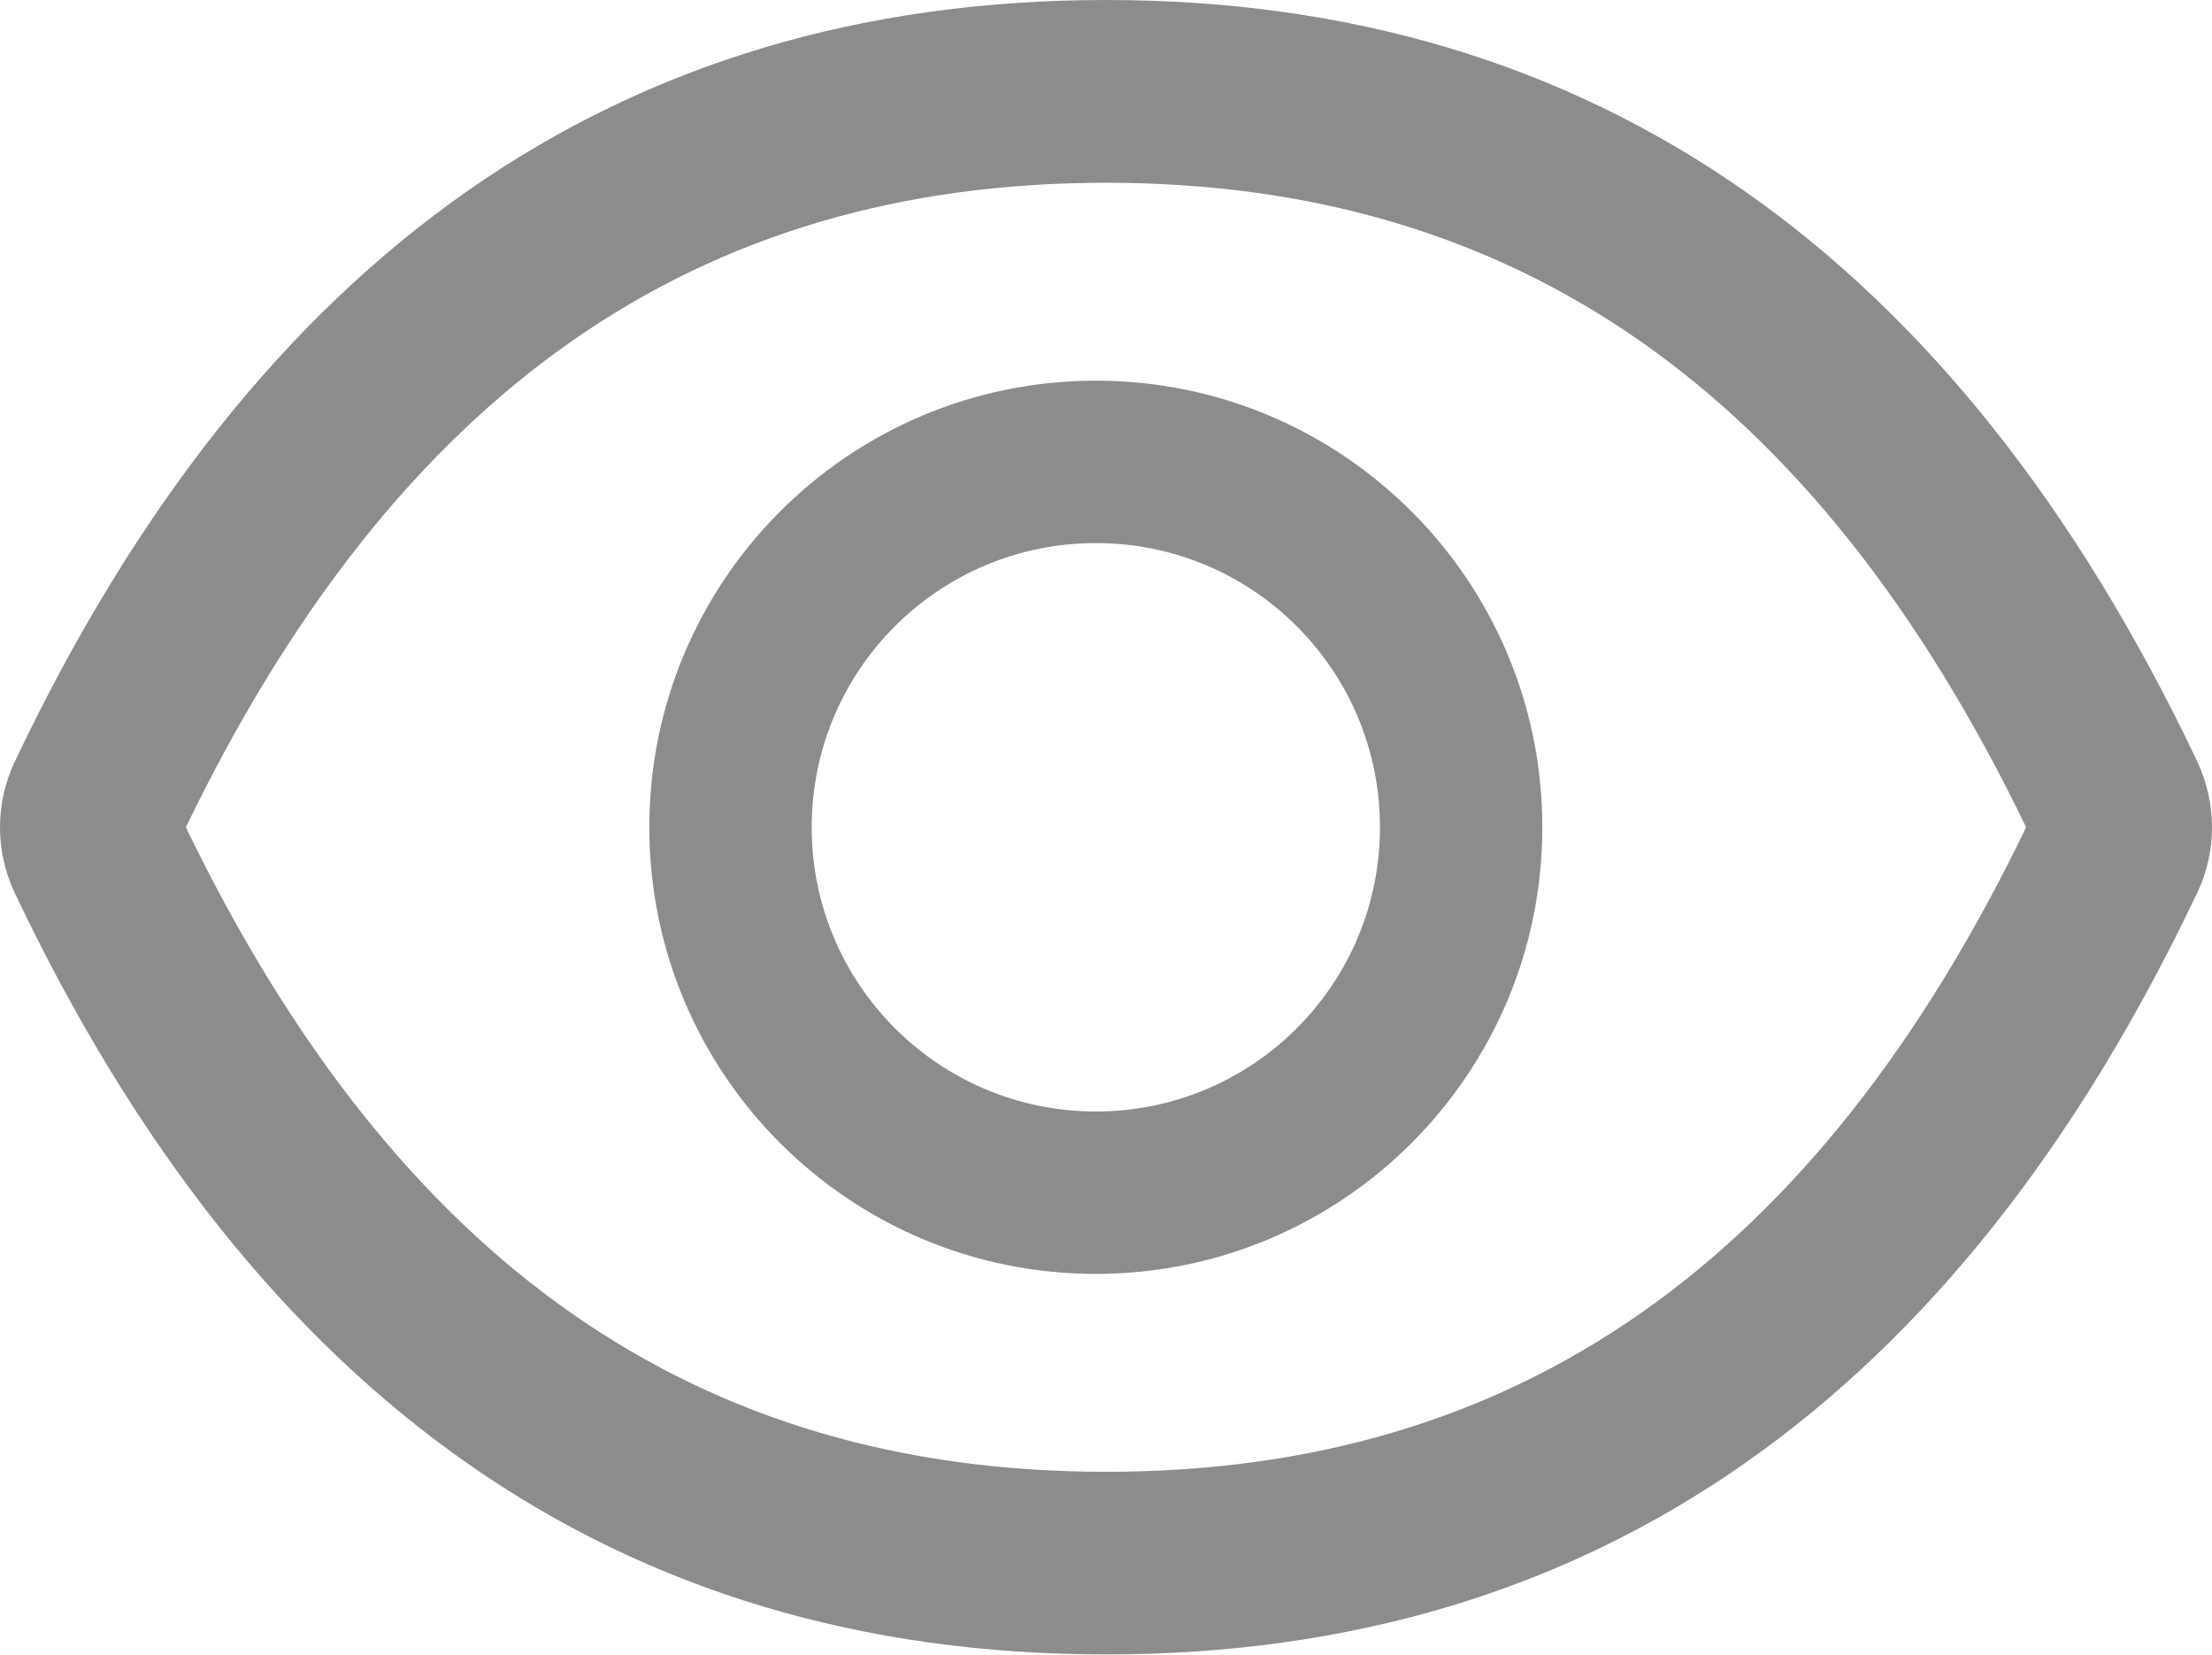
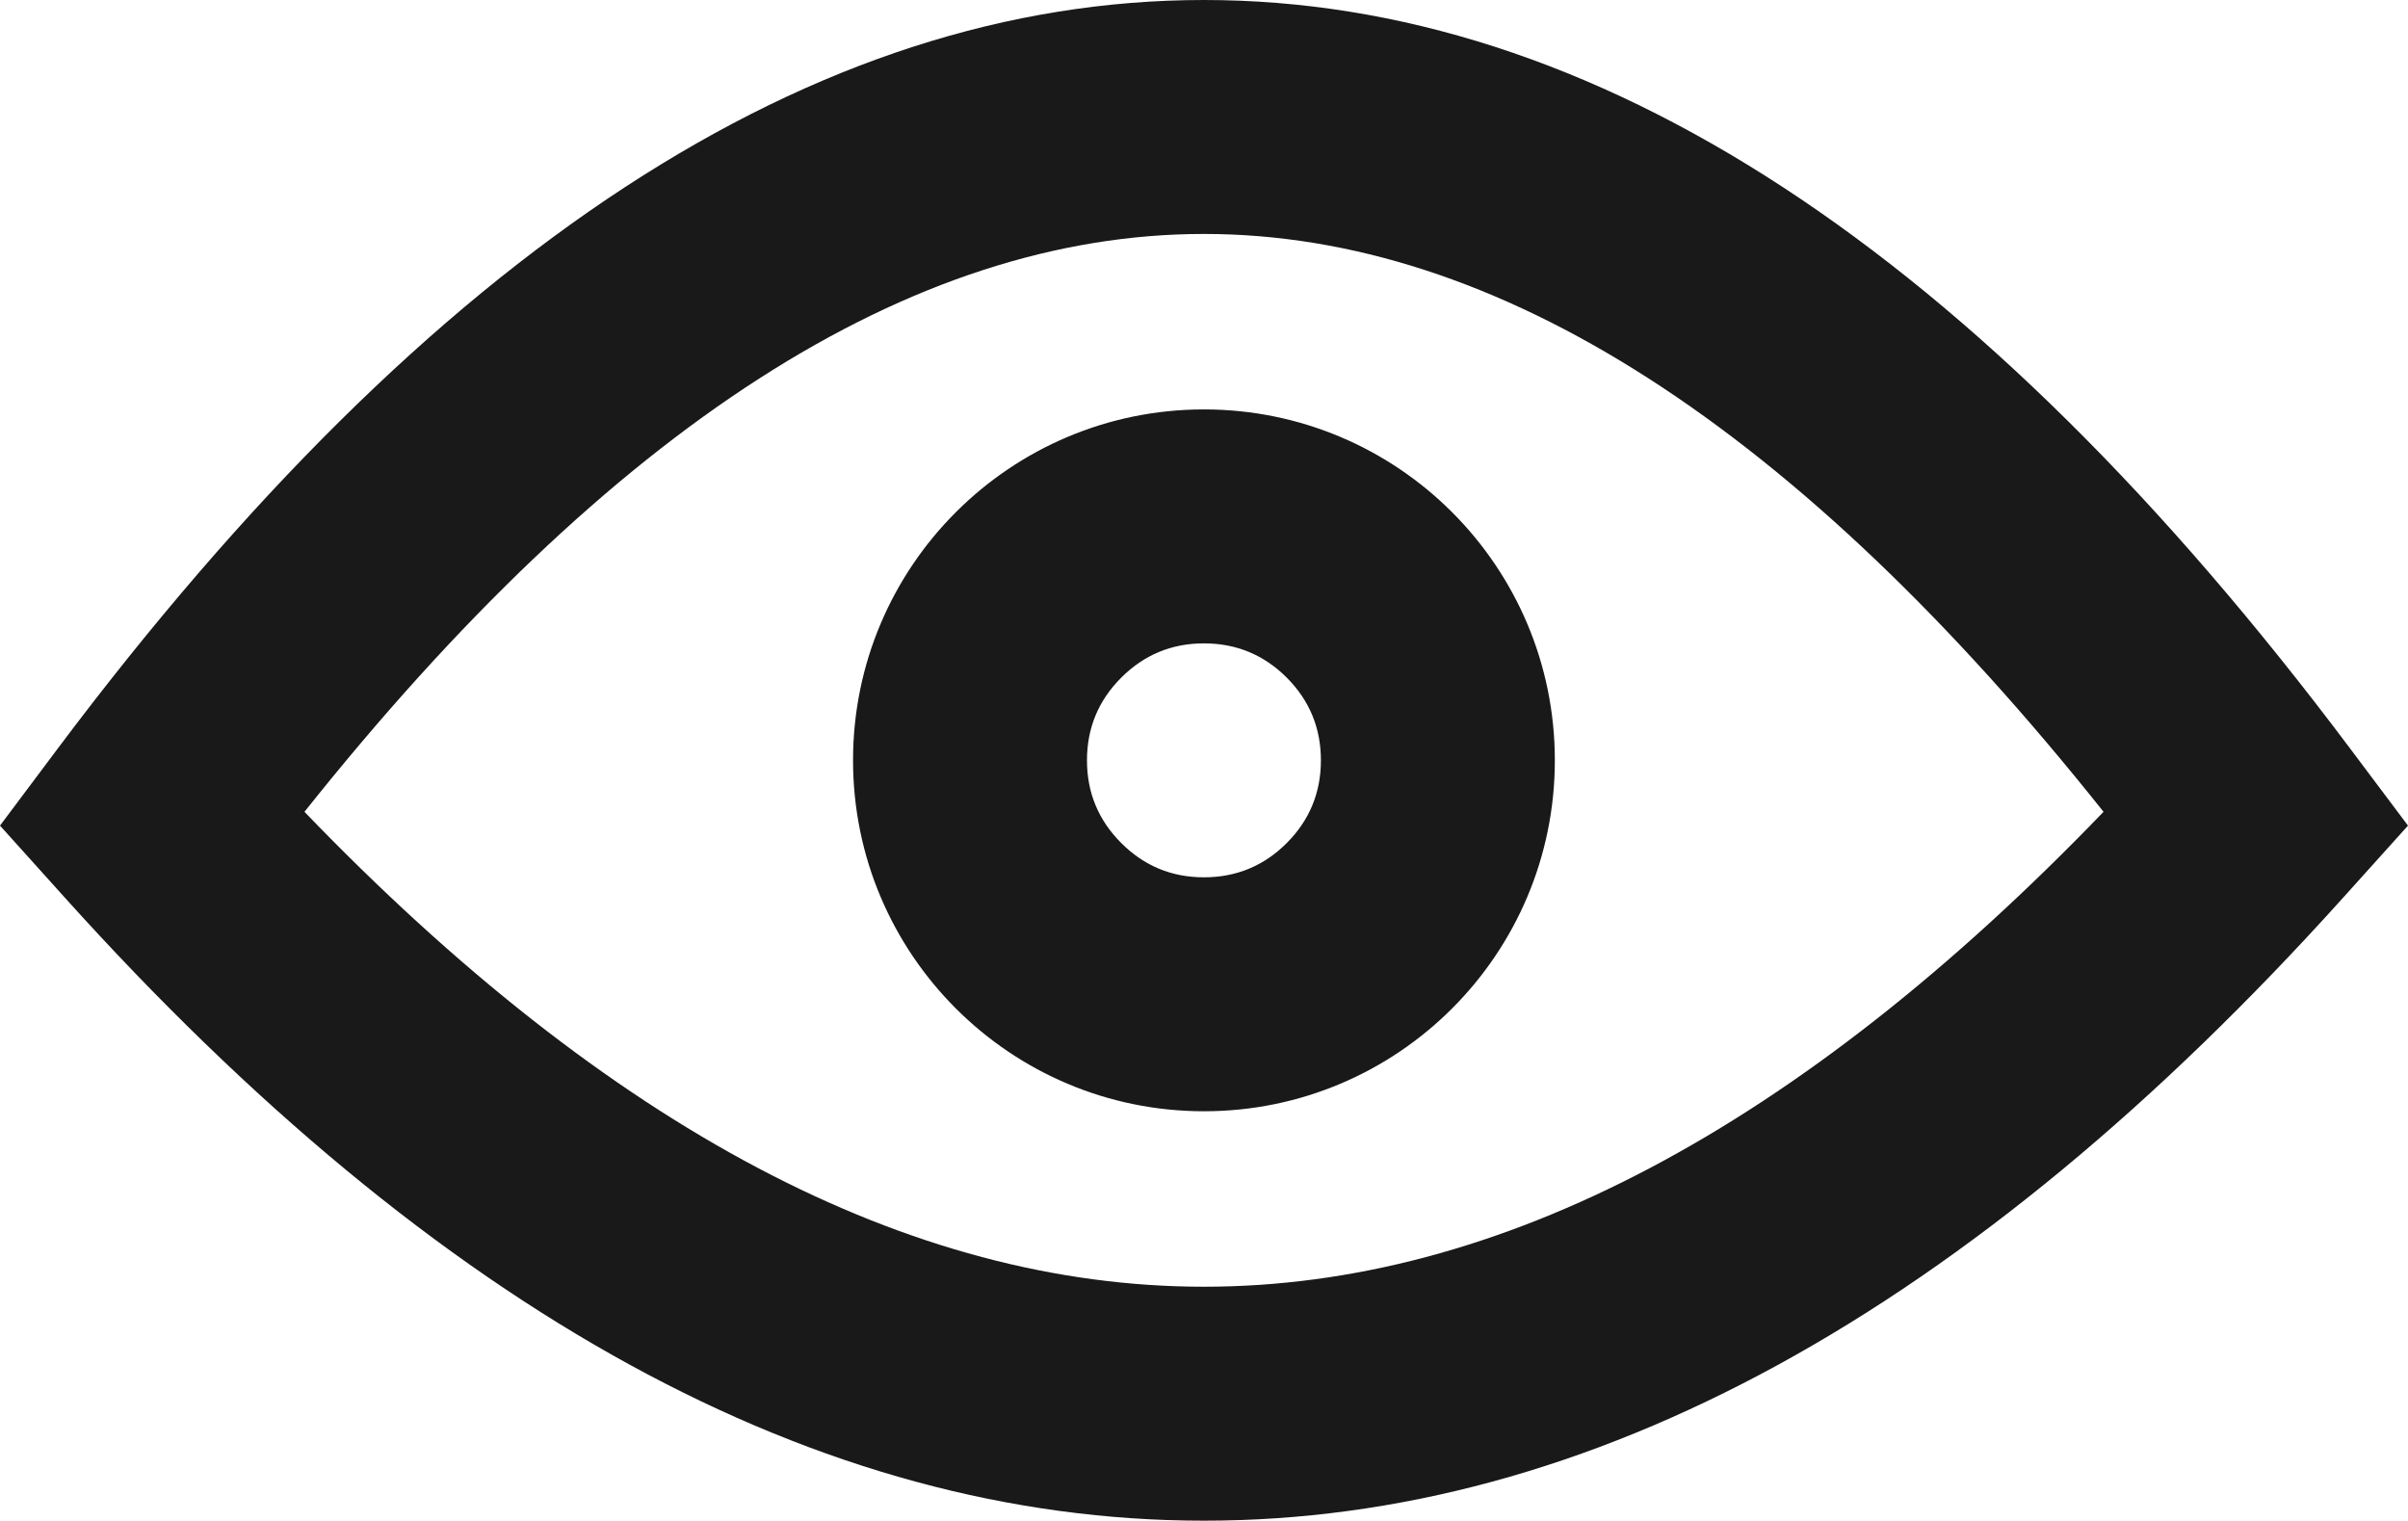
- <svg xmlns="http://www.w3.org/2000/svg" fill="none" version="1.1" width="20.436" height="15.281" viewBox="0 0 20.436 15.281">
+ <svg xmlns="http://www.w3.org/2000/svg" fill="none" version="1.1" width="20.587" height="13" viewBox="0 0 20.587 13">
  <g>
-     <path d="M20.301,7.036C18.079,2.355,14.72,0,10.218,0C5.713,0,2.357,2.355,0.135,7.038C0.046,7.227,3.33067e-16,7.433,0,7.642C0,7.85,0.046,8.057,0.135,8.245C2.357,12.926,5.716,15.281,10.218,15.281C14.723,15.281,18.079,12.926,20.301,8.243C20.481,7.863,20.481,7.423,20.301,7.036C20.301,7.036,20.301,7.036,20.301,7.036ZM10.218,13.594C6.438,13.594,3.67,11.677,1.717,7.641C3.67,3.605,6.438,1.688,10.218,1.688C13.999,1.688,16.767,3.605,18.719,7.641C16.769,11.677,14.001,13.594,10.218,13.594ZM10.124,3.516C7.846,3.516,5.999,5.362,5.999,7.641C5.999,9.919,7.846,11.766,10.124,11.766C12.402,11.766,14.249,9.919,14.249,7.641C14.249,5.362,12.402,3.516,10.124,3.516ZM10.124,10.266C8.674,10.266,7.499,9.091,7.499,7.641C7.499,6.19,8.674,5.016,10.124,5.016C11.575,5.016,12.749,6.19,12.749,7.641C12.749,9.091,11.575,10.266,10.124,10.266Z" fill="#000000" fill-opacity="0.45" />
+     <path d="M10.293,13Q5.348,13,0.55,7.669L0,7.058L0.493,6.4Q5.293,0,10.293,0Q15.293,0,20.093,6.4L20.587,7.058L20.037,7.669Q15.239,13,10.293,13ZM10.293,11Q14.075,11,17.984,6.94Q14.05,2,10.293,2Q6.537,2,2.603,6.94Q6.512,11,10.293,11ZM13.293,6.5C13.293,8.157,11.95,9.5,10.293,9.5C8.637,9.5,7.293,8.157,7.293,6.5C7.293,4.843,8.637,3.5,10.293,3.5C11.95,3.5,13.293,4.843,13.293,6.5ZM11.293,6.5Q11.293,6.086,11.001,5.793Q10.708,5.5,10.293,5.5Q9.879,5.5,9.586,5.793Q9.293,6.086,9.293,6.5Q9.293,6.914,9.586,7.207Q9.879,7.5,10.293,7.5Q10.708,7.5,11.001,7.207Q11.293,6.914,11.293,6.5Z" fill-rule="evenodd" fill="#000000" fill-opacity="0.9" />
  </g>
</svg>
